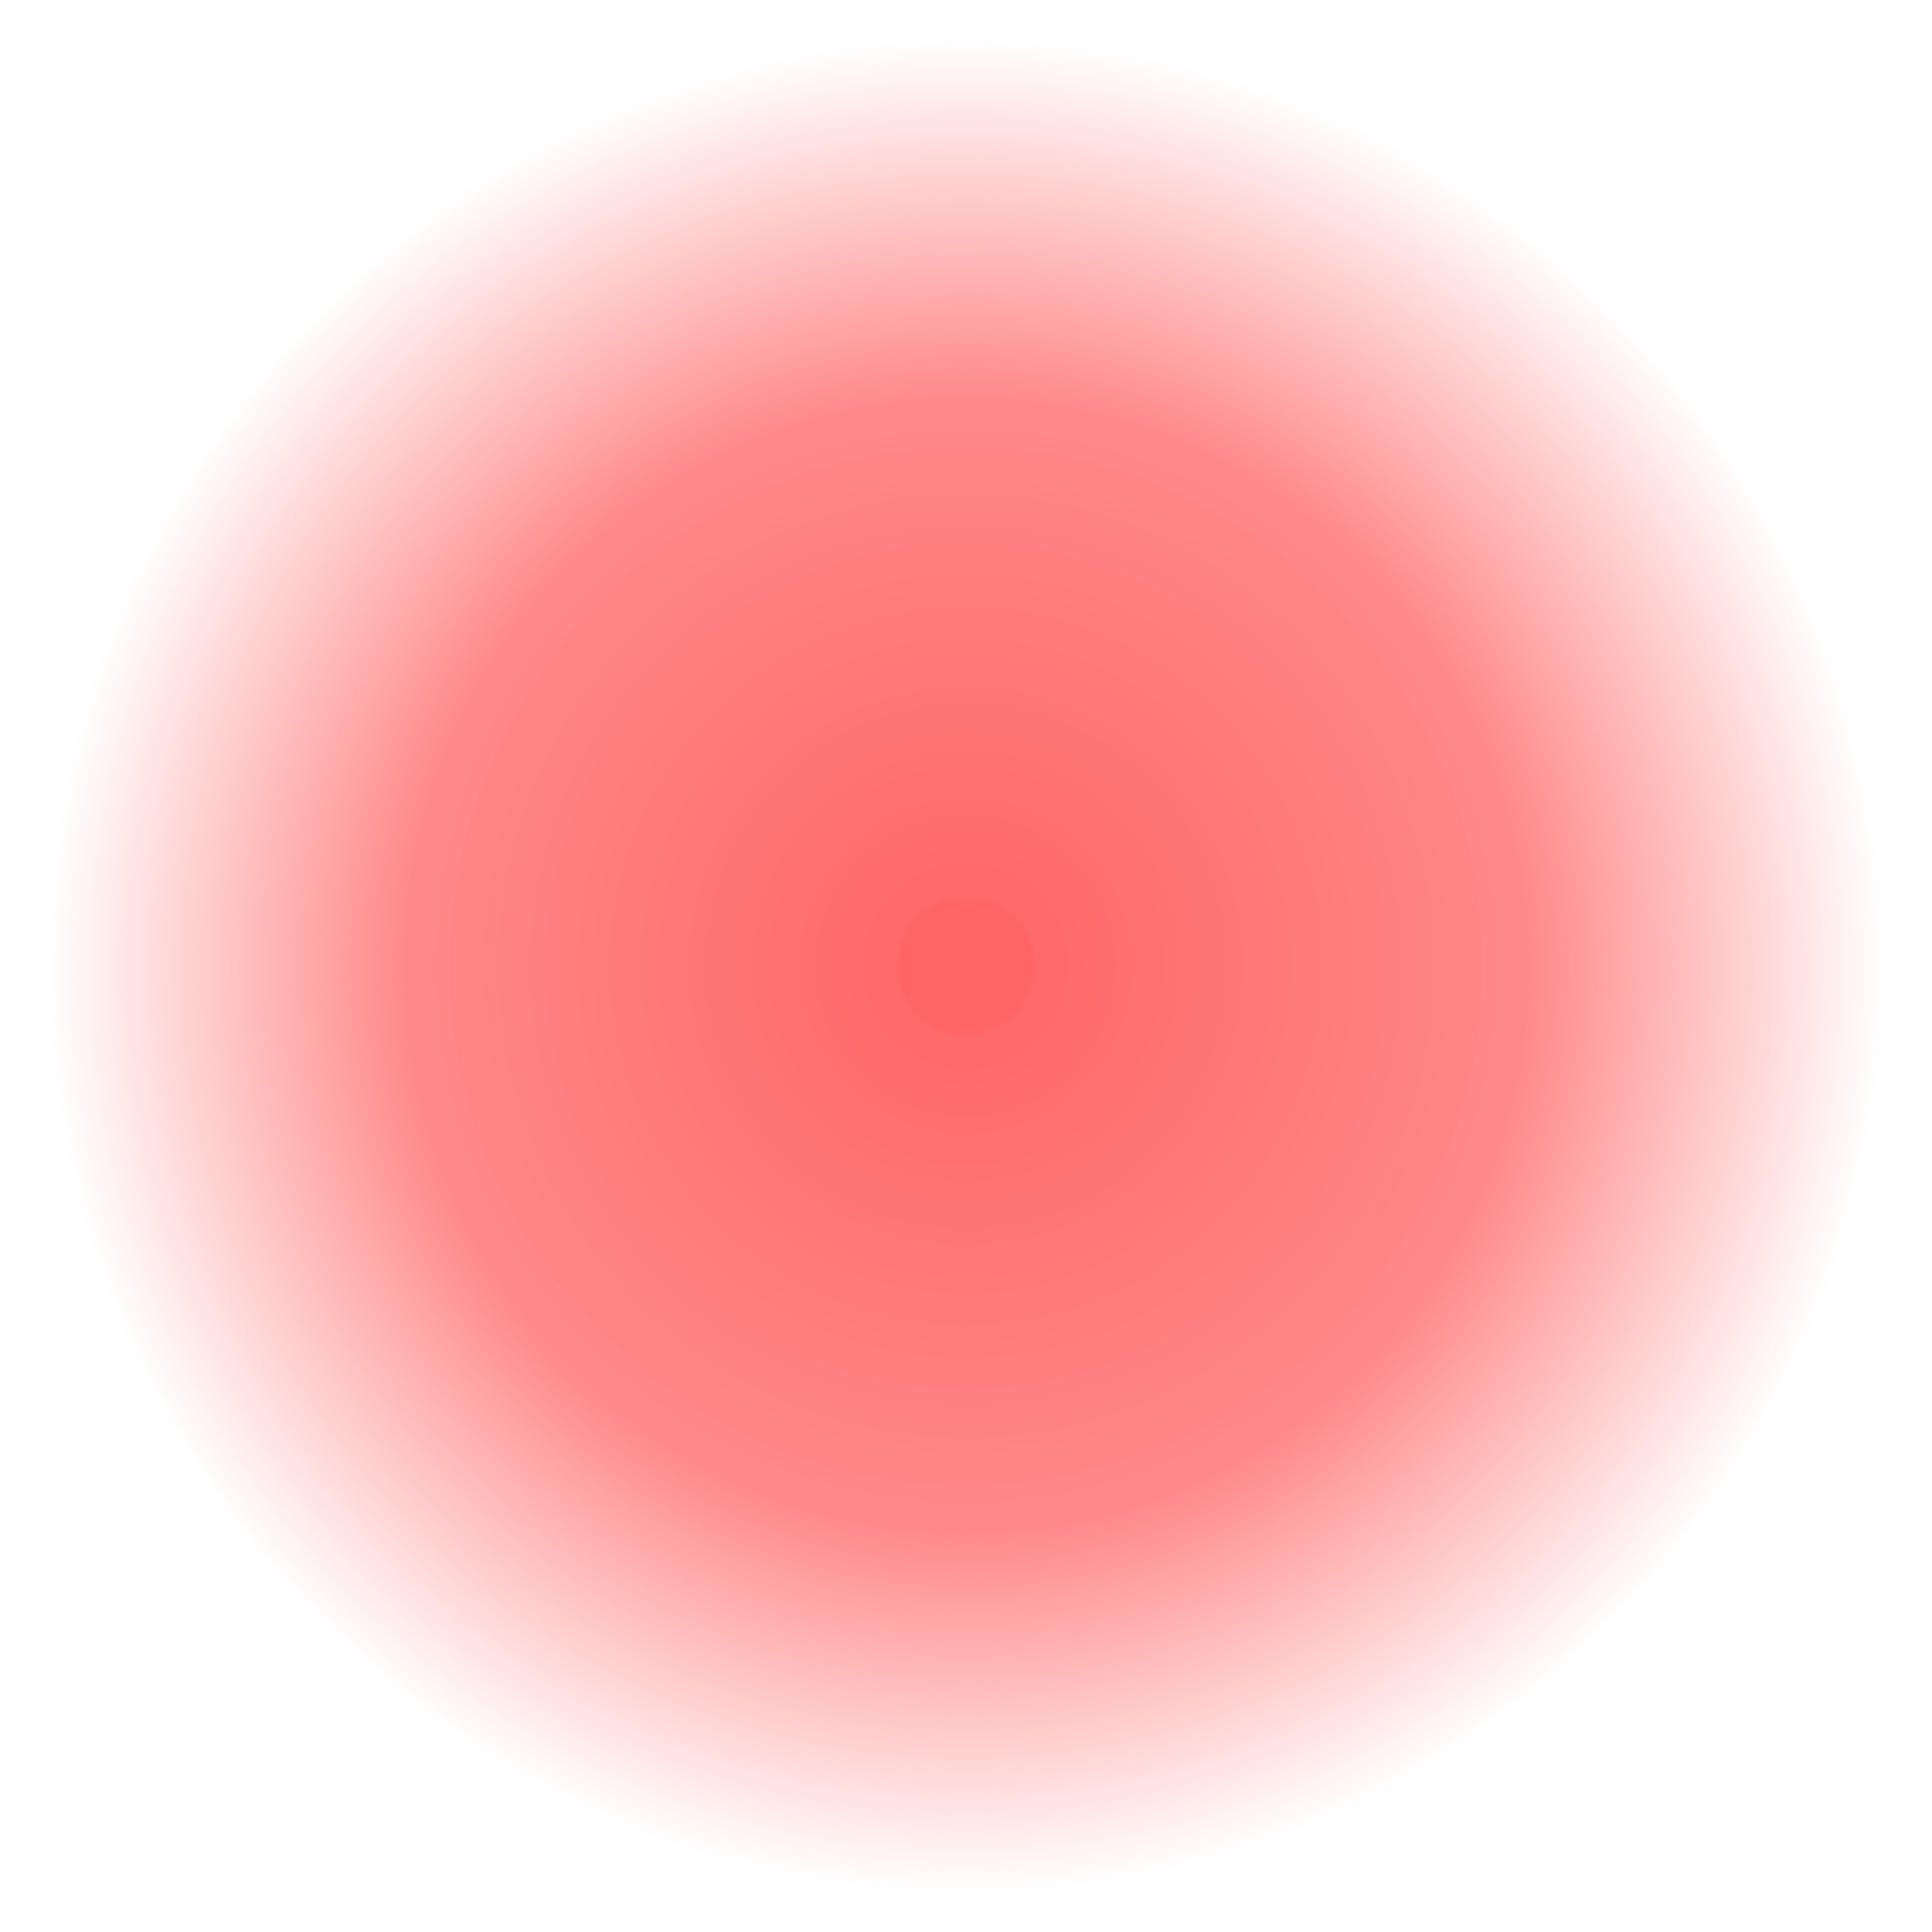
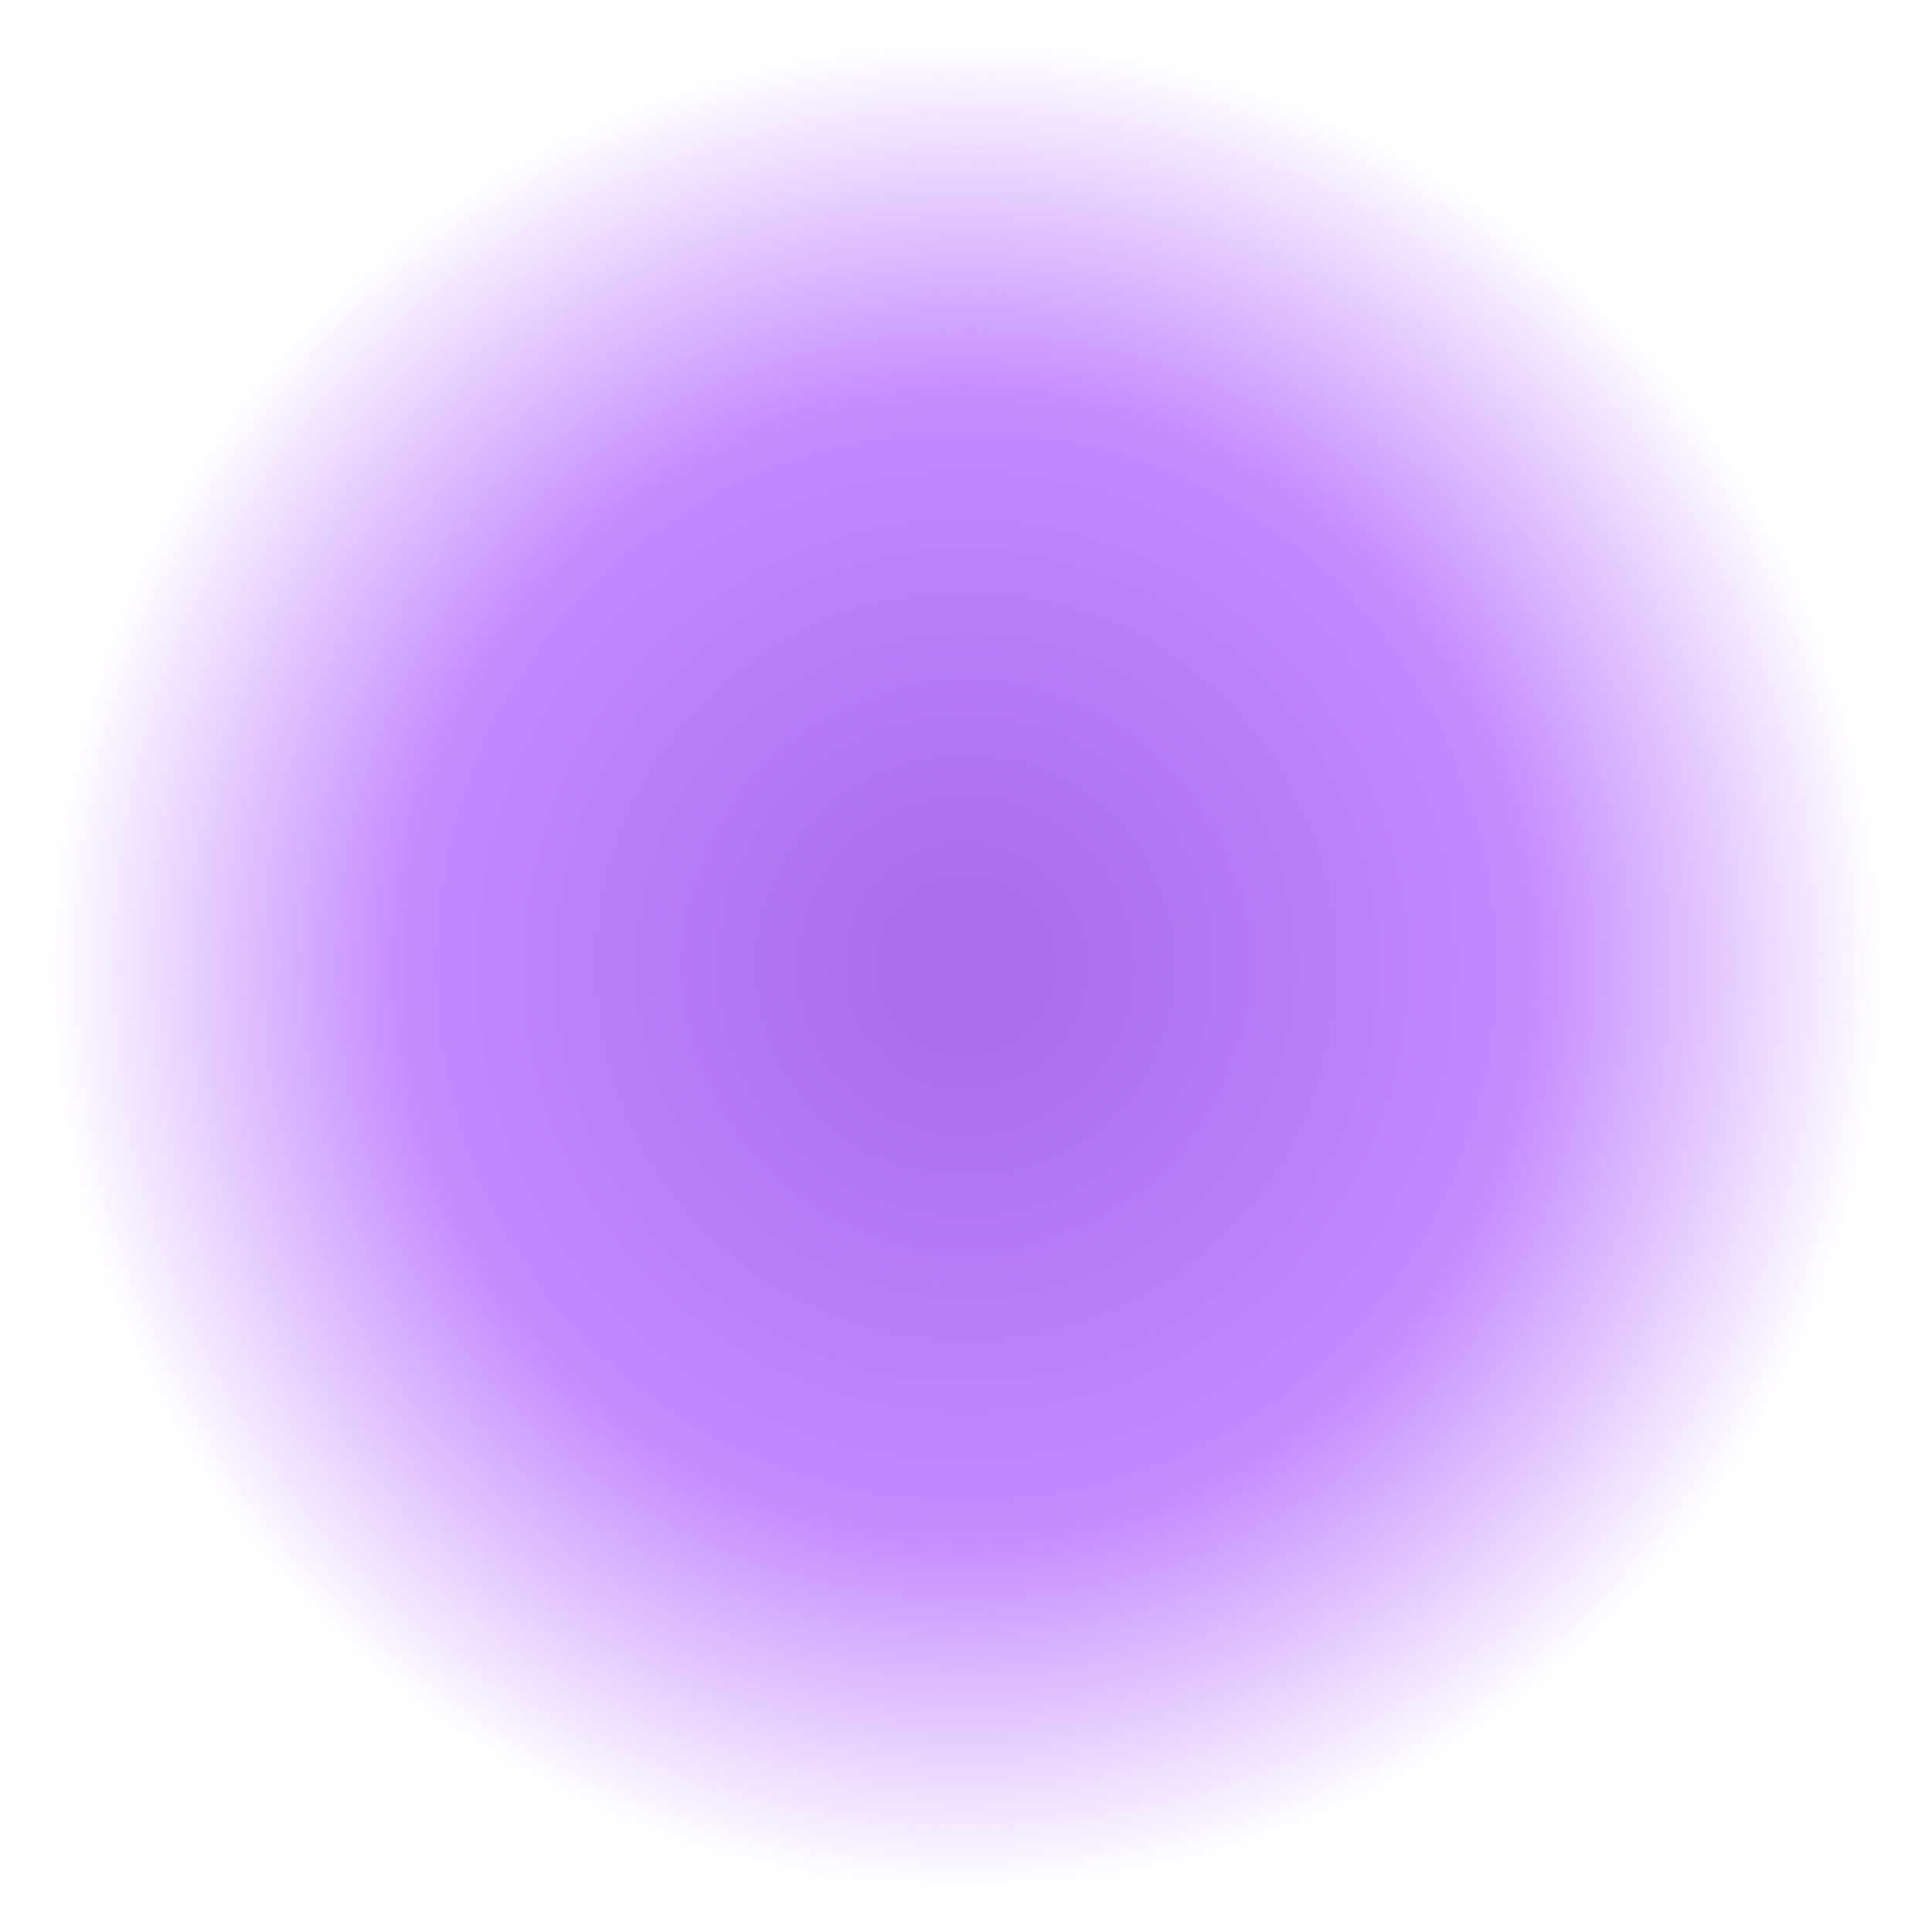
<svg xmlns="http://www.w3.org/2000/svg" xmlns:ns1="http://www.openswatchbook.org/uri/2009/osb" xmlns:xlink="http://www.w3.org/1999/xlink" width="60" height="60" viewBox="0 0 60 60" version="1.1" id="SVGRoot">
  <defs id="defs3680">
    <linearGradient id="linearGradient866">
-       <stop style="stop-color:#ff6565;stop-opacity:1" offset="0" id="stop862" />
-       <stop id="stop870" offset="0.612" style="stop-color:#ff8989;stop-opacity:0.996" />
-       <stop style="stop-color:#ff8b8b;stop-opacity:0" offset="1" id="stop864" />
+       <stop style="stop-color:#a868e8;stop-opacity:1" offset="0" id="stop862" />
+       <stop id="stop870" offset="0.612" style="stop-color:#c48bff;stop-opacity:1" />
+       <stop style="stop-color:#c48bff;stop-opacity:0" offset="1" id="stop864" />
    </linearGradient>
    <linearGradient id="linearGradient6995" ns1:paint="solid">
      <stop style="stop-color:#000000;stop-opacity:1;" offset="0" id="stop6993" />
    </linearGradient>
    <marker orient="auto" refY="0" refX="0" id="Arrow1Lstart" style="overflow:visible">
      <path id="path4509" d="M 0,0 5,-5 -12.5,0 5,5 Z" style="fill:#000000;fill-opacity:1;fill-rule:evenodd;stroke:#000000;stroke-width:1pt;stroke-opacity:1" transform="matrix(0.8,0,0,0.8,10,0)" />
    </marker>
    <radialGradient xlink:href="#linearGradient866" id="radialGradient868" cx="30" cy="34" fx="30" fy="34" r="16.05" gradientUnits="userSpaceOnUse" gradientTransform="matrix(1.778497,-0.04101874,0.04138335,1.794306,-24.76194,-25.77585)" />
  </defs>
  <g id="layer1" transform="translate(0,-4)">
-     <circle style="opacity:1;fill:#ff6565;fill-opacity:1;stroke:url(#radialGradient868);stroke-width:27.9;stroke-linecap:butt;stroke-linejoin:round;stroke-miterlimit:4;stroke-dasharray:none;stroke-dashoffset:0;stroke-opacity:1;paint-order:normal" id="path841" cy="34" cx="30" r="16.05" />
+     <circle style="opacity:1;fill:#ac6dec;fill-opacity:1;stroke:url(#radialGradient868);stroke-width:27.9;stroke-linecap:butt;stroke-linejoin:round;stroke-miterlimit:4;stroke-dasharray:none;stroke-dashoffset:0;stroke-opacity:1;paint-order:normal" id="path841" cy="34" cx="30" r="16.05" />
  </g>
</svg>
